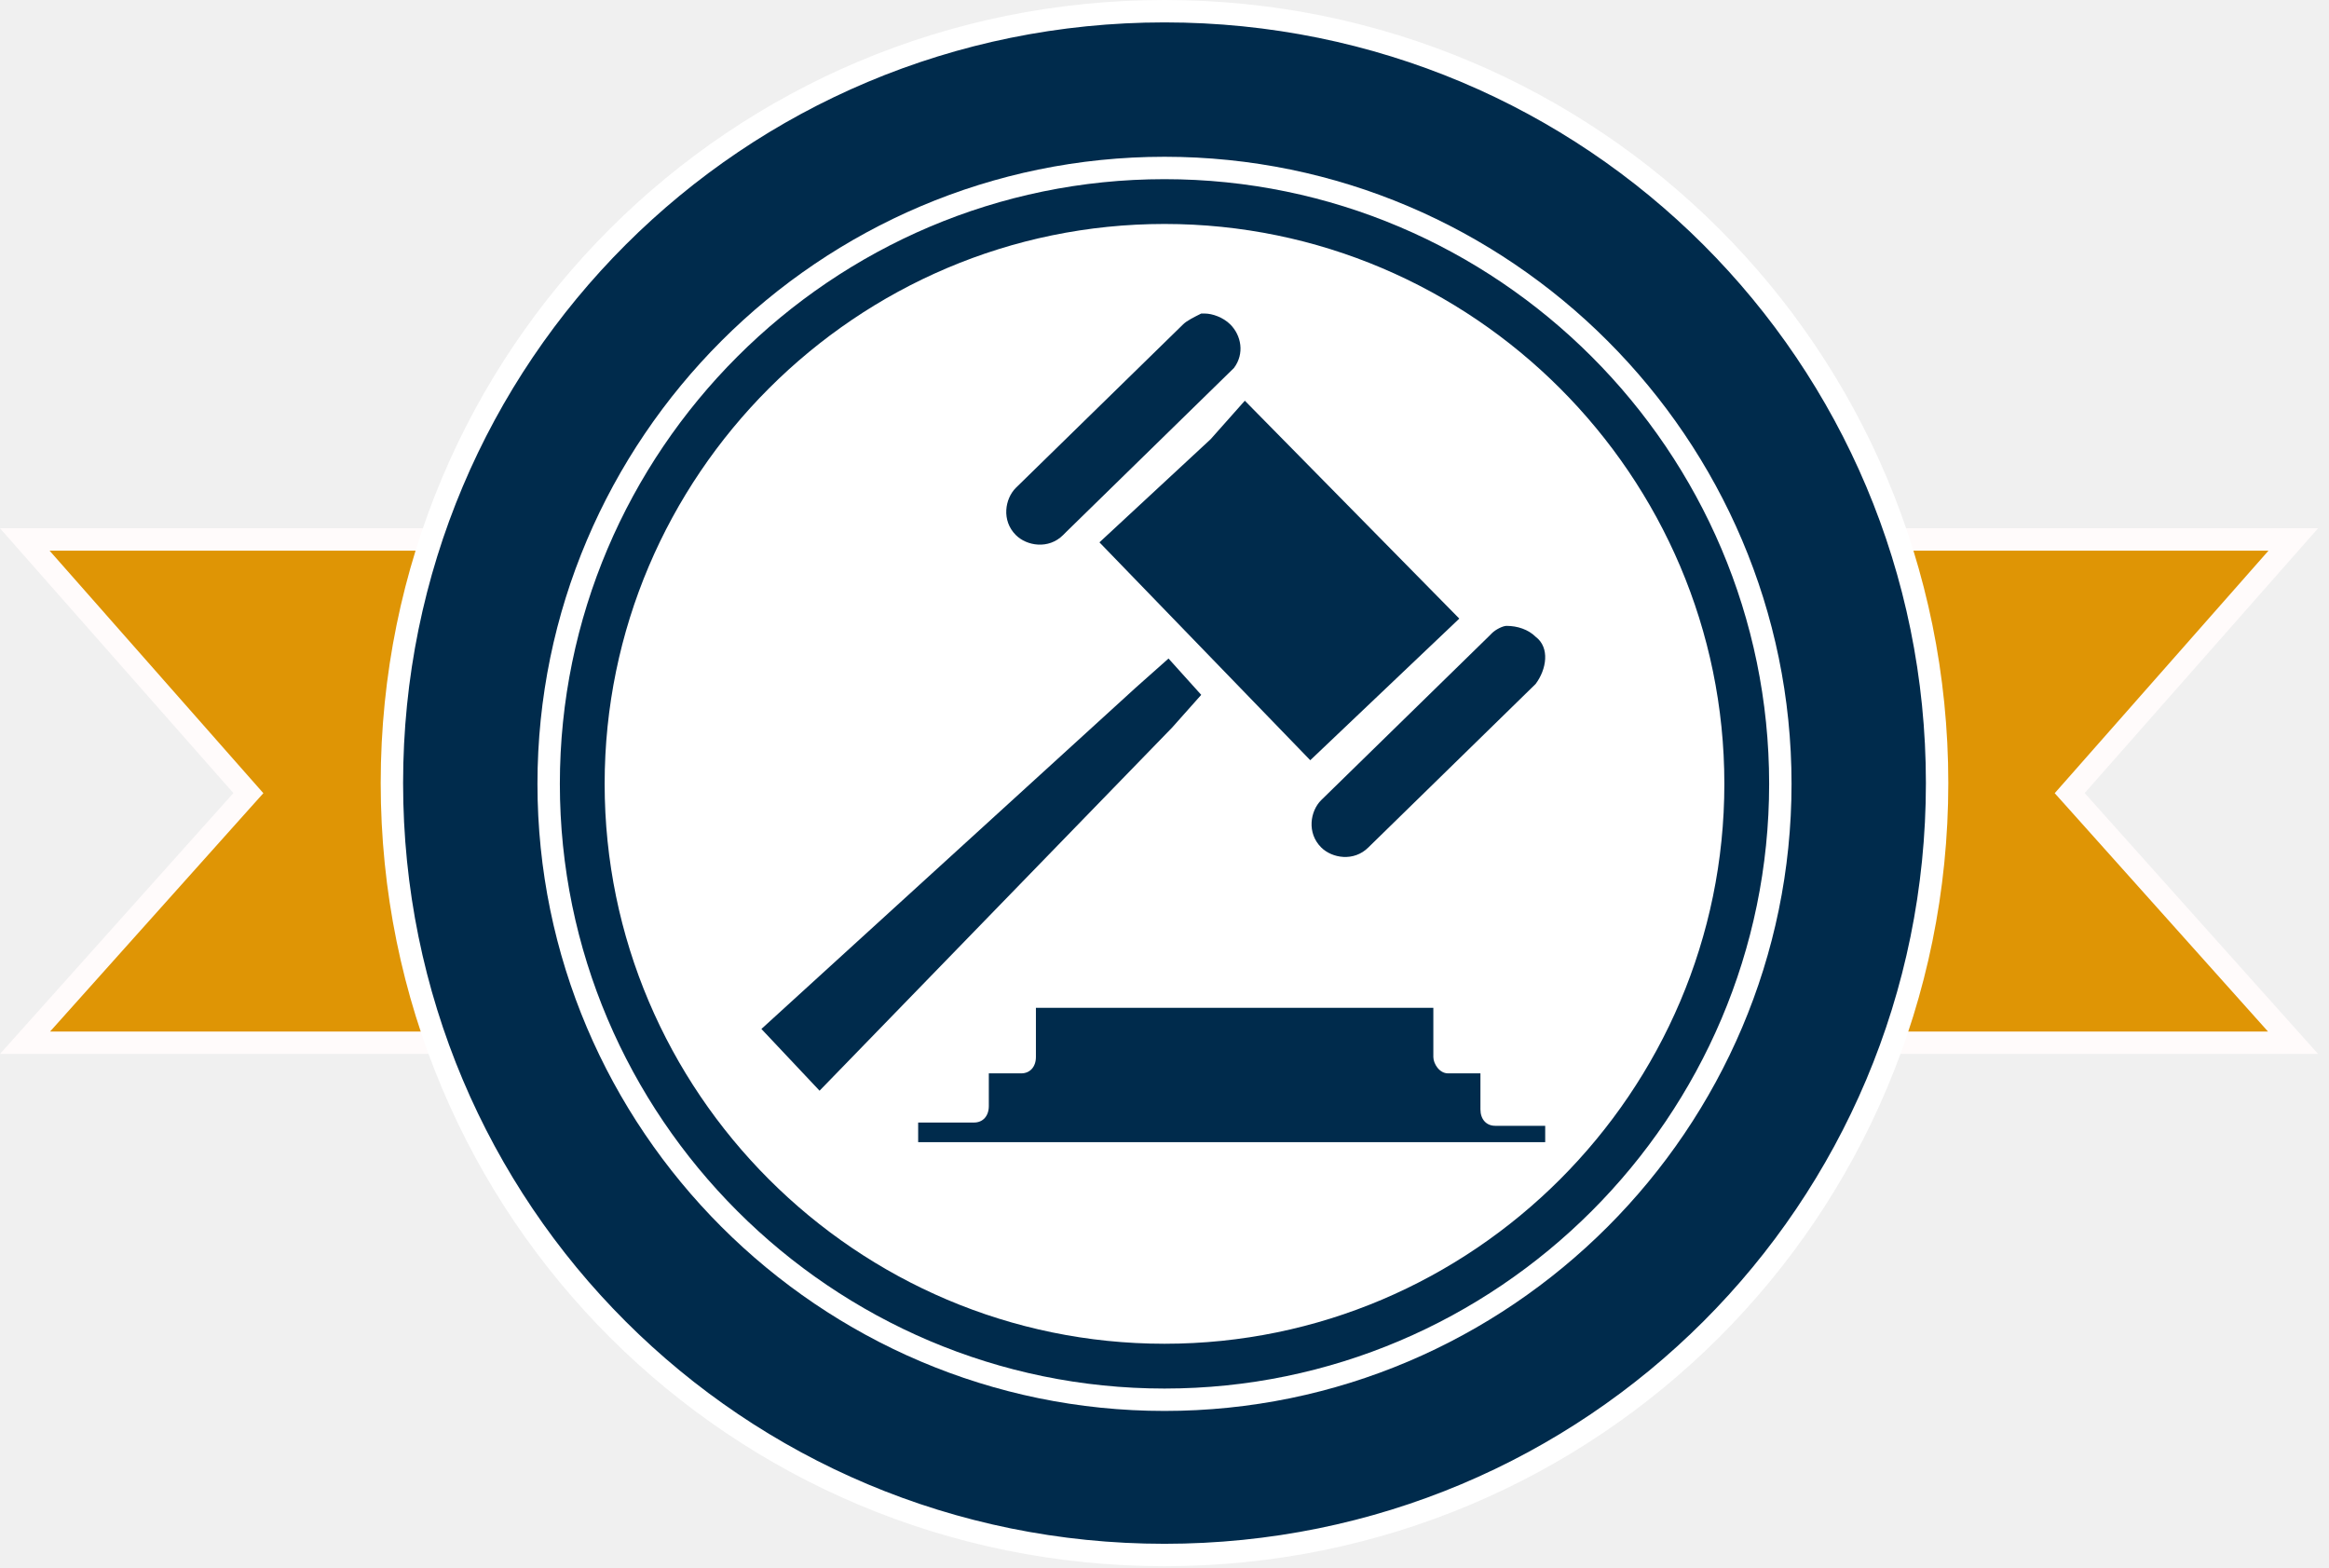
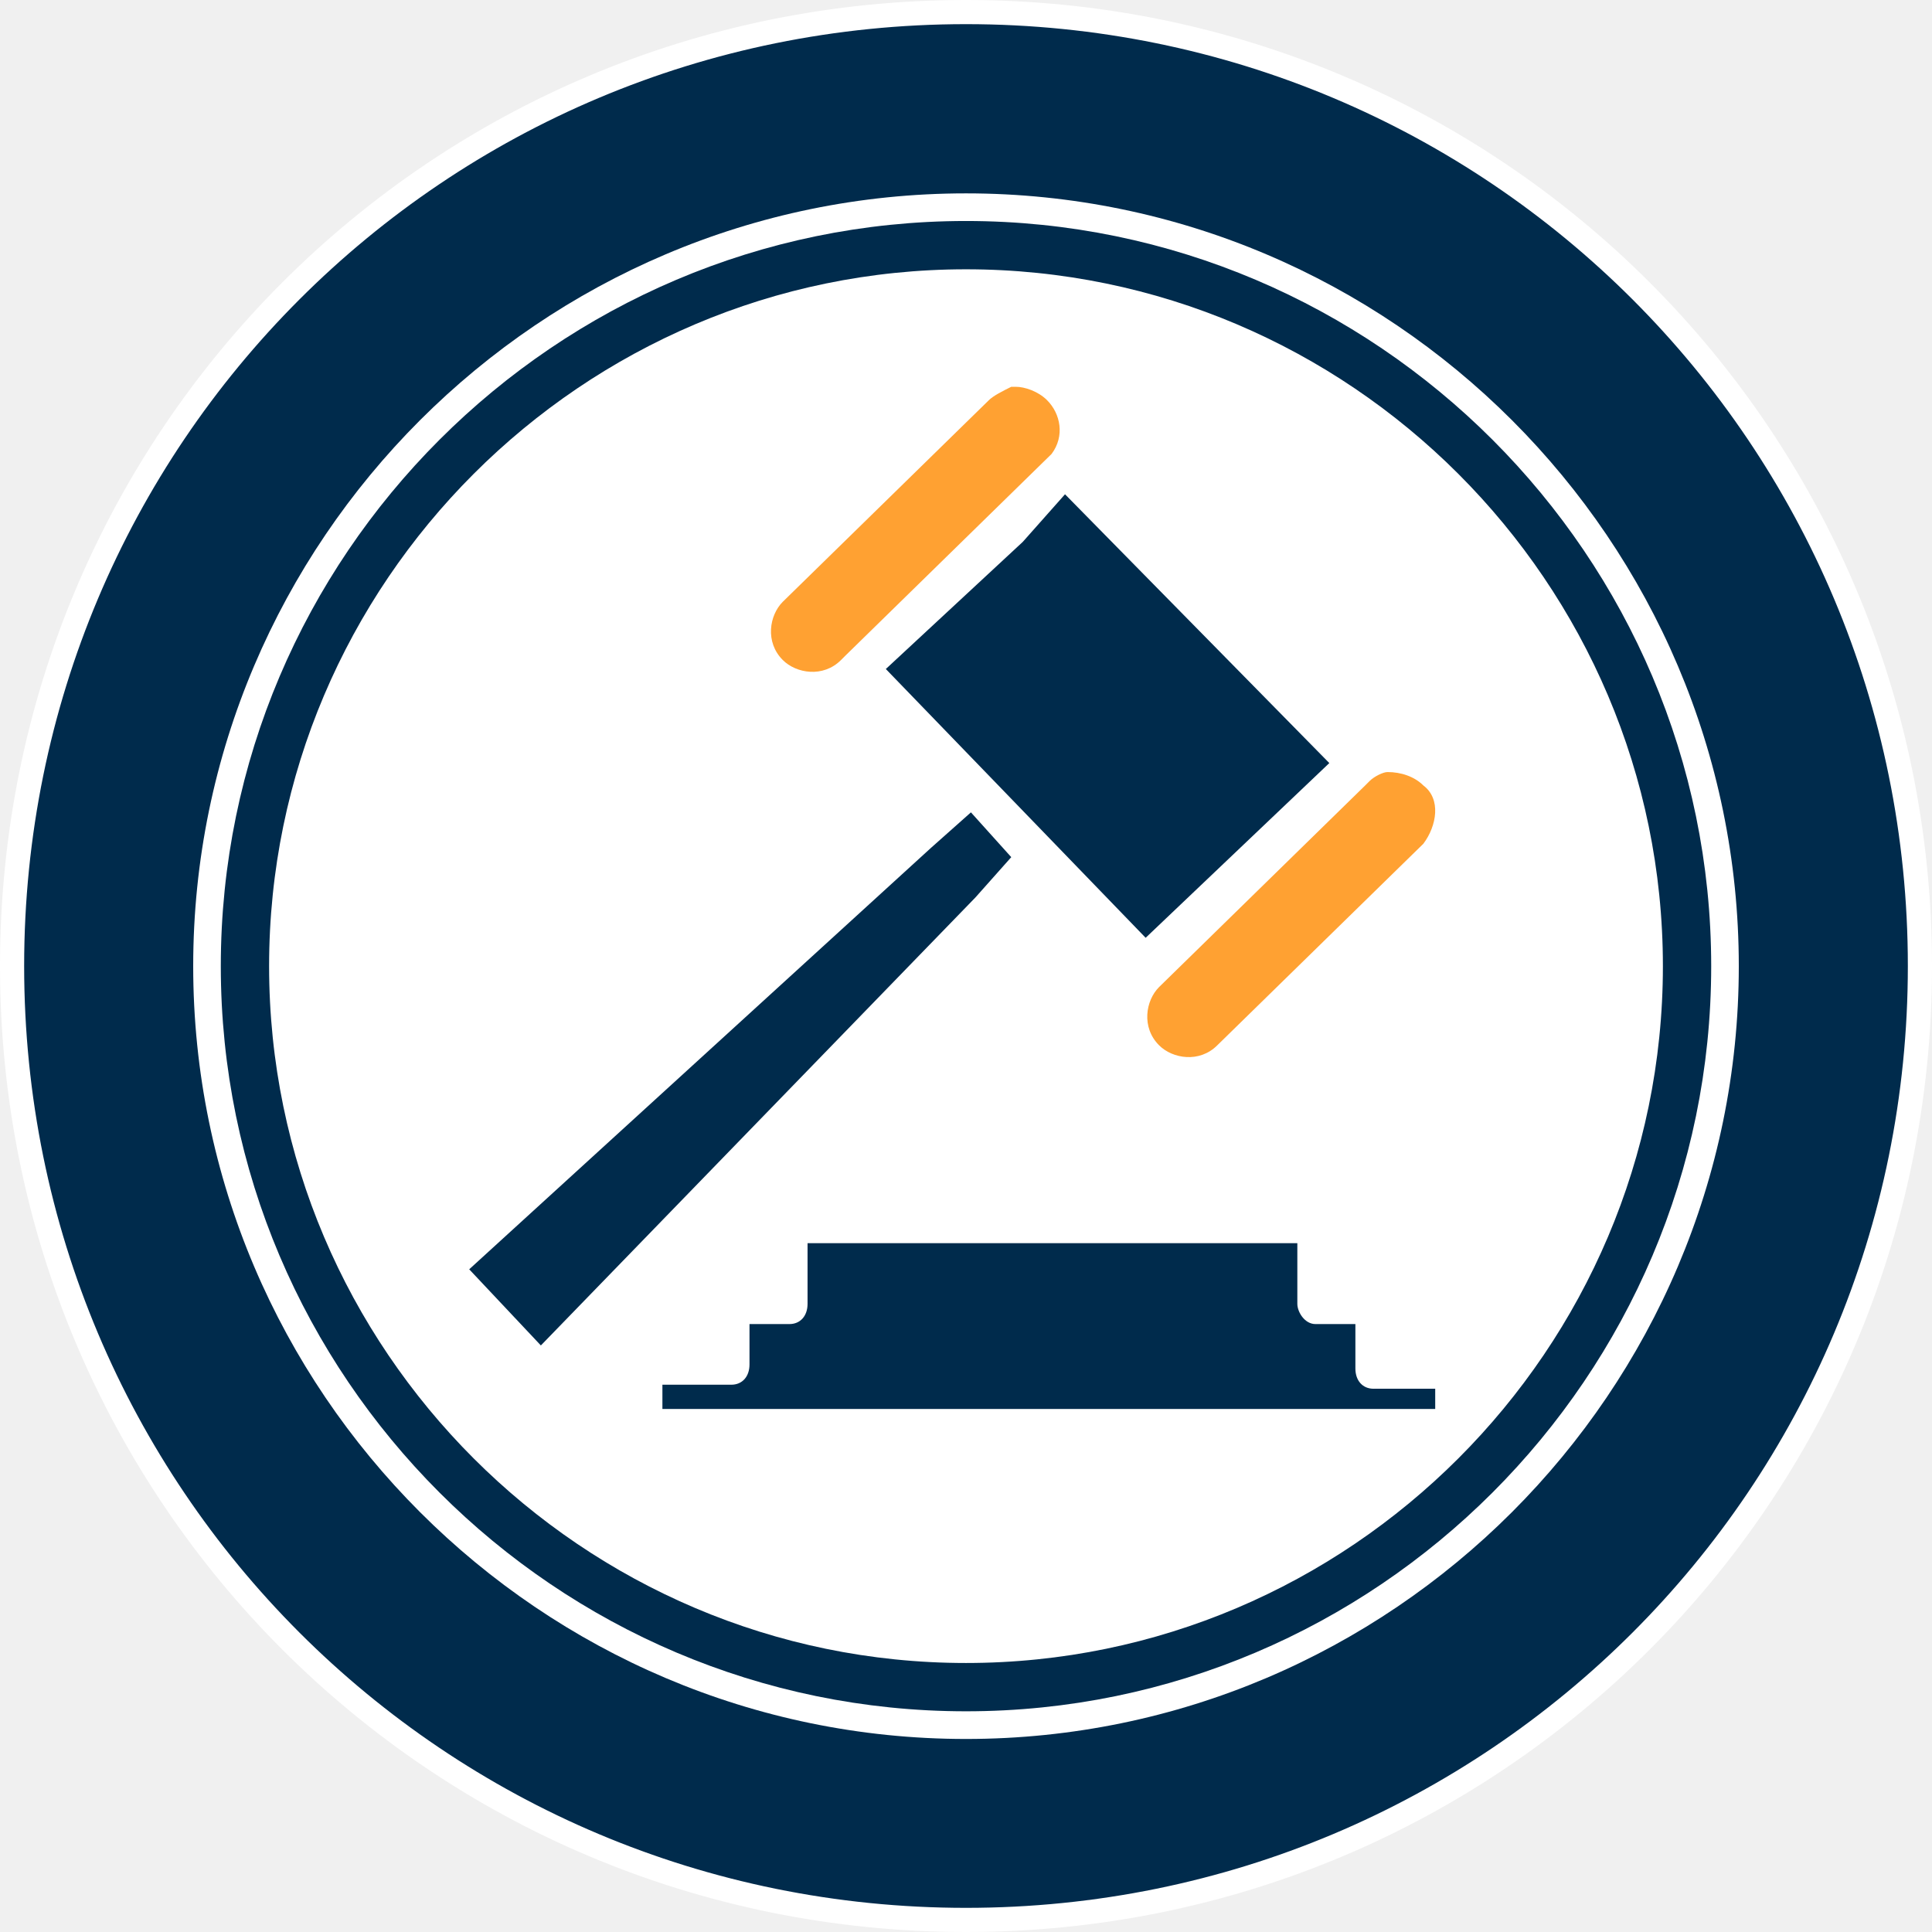
- <svg xmlns="http://www.w3.org/2000/svg" width="104" height="70" viewBox="0 0 104 70" fill="none">
-   <path d="M10.794 35.745L11.091 35.414L10.797 35.081L1.107 24.088H102.405L92.715 35.081L92.421 35.414L92.718 35.745L102.394 46.559H1.118L10.794 35.745Z" fill="#DF9505" stroke="#FFFBFB" />
-   <path d="M86.5 34.966C86.5 54.056 71.109 69.432 52 69.432C32.891 69.432 17.5 54.056 17.5 34.966C17.5 15.877 32.891 0.5 52 0.5C71.109 0.5 86.5 15.877 86.5 34.966Z" fill="#002B4C" stroke="white" />
-   <path d="M52 63C36.582 63 24 50.418 24 35C24 19.582 36.582 7 52 7C67.418 7 80 19.582 80 35C80 50.418 67.418 63 52 63Z" fill="white" />
-   <path d="M52 61C37.685 61 26 49.315 26 35C26 20.685 37.685 9 52 9C66.315 9 78 20.685 78 35C78 49.315 66.315 61 52 61Z" stroke="#002B4C" stroke-width="2" />
-   <path d="M69 50.122V51H41V50.122H43.498C43.892 50.122 44.155 49.829 44.155 49.39V47.927H45.601C45.995 47.927 46.258 47.634 46.258 47.195V45H64.005V47.195C64.005 47.488 64.268 47.927 64.662 47.927H66.108V49.537C66.108 49.976 66.371 50.268 66.765 50.268H69V50.122Z" fill="#002B4C" />
-   <path d="M53.64 31.026L52.341 32.486L36.597 48.701L34 45.944L50.718 30.702L52.179 29.404L53.64 31.026Z" fill="#002B4C" />
-   <path d="M68.572 30.54L61.105 37.837C60.456 38.486 59.482 38.323 58.995 37.837C58.346 37.188 58.508 36.215 58.995 35.729L66.462 28.432C66.462 28.432 66.462 28.432 66.624 28.27C66.786 28.108 67.111 27.946 67.273 27.946C67.76 27.946 68.247 28.108 68.572 28.432C69.221 28.919 69.059 29.892 68.572 30.54Z" fill="#002B4C" />
-   <path d="M65.164 27.621L58.509 33.945L49.095 24.216L54.058 19.613L55.587 17.892L65.164 27.621Z" fill="#002B4C" />
-   <path d="M55.1 16.432C55.1 16.432 54.938 16.432 55.1 16.432L47.634 23.729L47.472 23.891C46.822 24.54 45.849 24.378 45.362 23.891C44.712 23.243 44.875 22.27 45.362 21.783L52.828 14.486C52.99 14.324 53.315 14.162 53.639 14H53.802C54.126 14 54.613 14.162 54.938 14.486C55.425 14.973 55.587 15.784 55.1 16.432Z" fill="#002B4C" />
+ <svg xmlns="http://www.w3.org/2000/svg" width="80" height="80" viewBox="0 0 80 80" fill="none">
+   <path d="M79.5 40C79.5 61.878 61.878 79.5 40 79.5C18.122 79.5 0.5 61.878 0.5 40C0.5 18.122 18.122 0.5 40 0.5C61.878 0.5 79.5 18.122 79.5 40Z" fill="#002B4C" stroke="white" />
+   <path d="M40 72.007C22.38 72.007 8 57.627 8 40.007C8 22.387 22.38 8.007 40 8.007C57.62 8.007 72 22.387 72 40.007C72 57.627 57.62 72.007 40 72.007Z" fill="white" />
+   <path d="M40 69.861C23.561 69.861 10.143 56.444 10.143 40.006C10.143 23.569 23.561 10.151 40 10.151C56.439 10.151 69.857 23.569 69.857 40.006C69.857 56.444 56.439 69.861 40 69.861Z" stroke="#002B4C" stroke-width="2" />
+   <path d="M59.429 57.338V58.342H27.429V57.338H30.284C30.734 57.338 31.035 57.003 31.035 56.501V54.827H32.687C33.138 54.827 33.439 54.492 33.439 53.989V51.478H53.72V53.989C53.72 54.324 54.021 54.827 54.471 54.827H56.124V56.668C56.124 57.17 56.425 57.505 56.875 57.505H59.429V57.338Z" fill="#002B4C" />
+   <path d="M41.874 35.493L40.39 37.162L22.396 55.712L19.429 52.559L38.535 35.122L40.204 33.638L41.874 35.493Z" fill="#002B4C" />
+   <path d="M58.939 34.937L50.406 43.283C49.664 44.025 48.551 43.84 47.995 43.283C47.253 42.541 47.438 41.429 47.995 40.872L56.528 32.525C56.528 32.525 56.528 32.525 56.713 32.34C56.899 32.154 57.27 31.969 57.455 31.969C58.012 31.969 58.568 32.154 58.939 32.525C59.681 33.082 59.496 34.195 58.939 34.937Z" fill="#FFA132" />
+   <path d="M55.044 31.597L47.439 38.832L36.68 27.702L42.352 22.437L44.1 20.467L55.044 31.597Z" fill="#002B4C" />
+   <path d="M43.543 18.798C43.543 18.798 43.358 18.798 43.543 18.798L35.01 27.145L34.825 27.33C34.083 28.072 32.97 27.887 32.413 27.33C31.671 26.588 31.857 25.475 32.413 24.919L40.946 16.572C41.132 16.387 41.503 16.201 41.874 16.016H42.059C42.43 16.016 42.987 16.201 43.358 16.572C43.914 17.128 44.1 18.056 43.543 18.798Z" fill="#FFA132" />
</svg>
